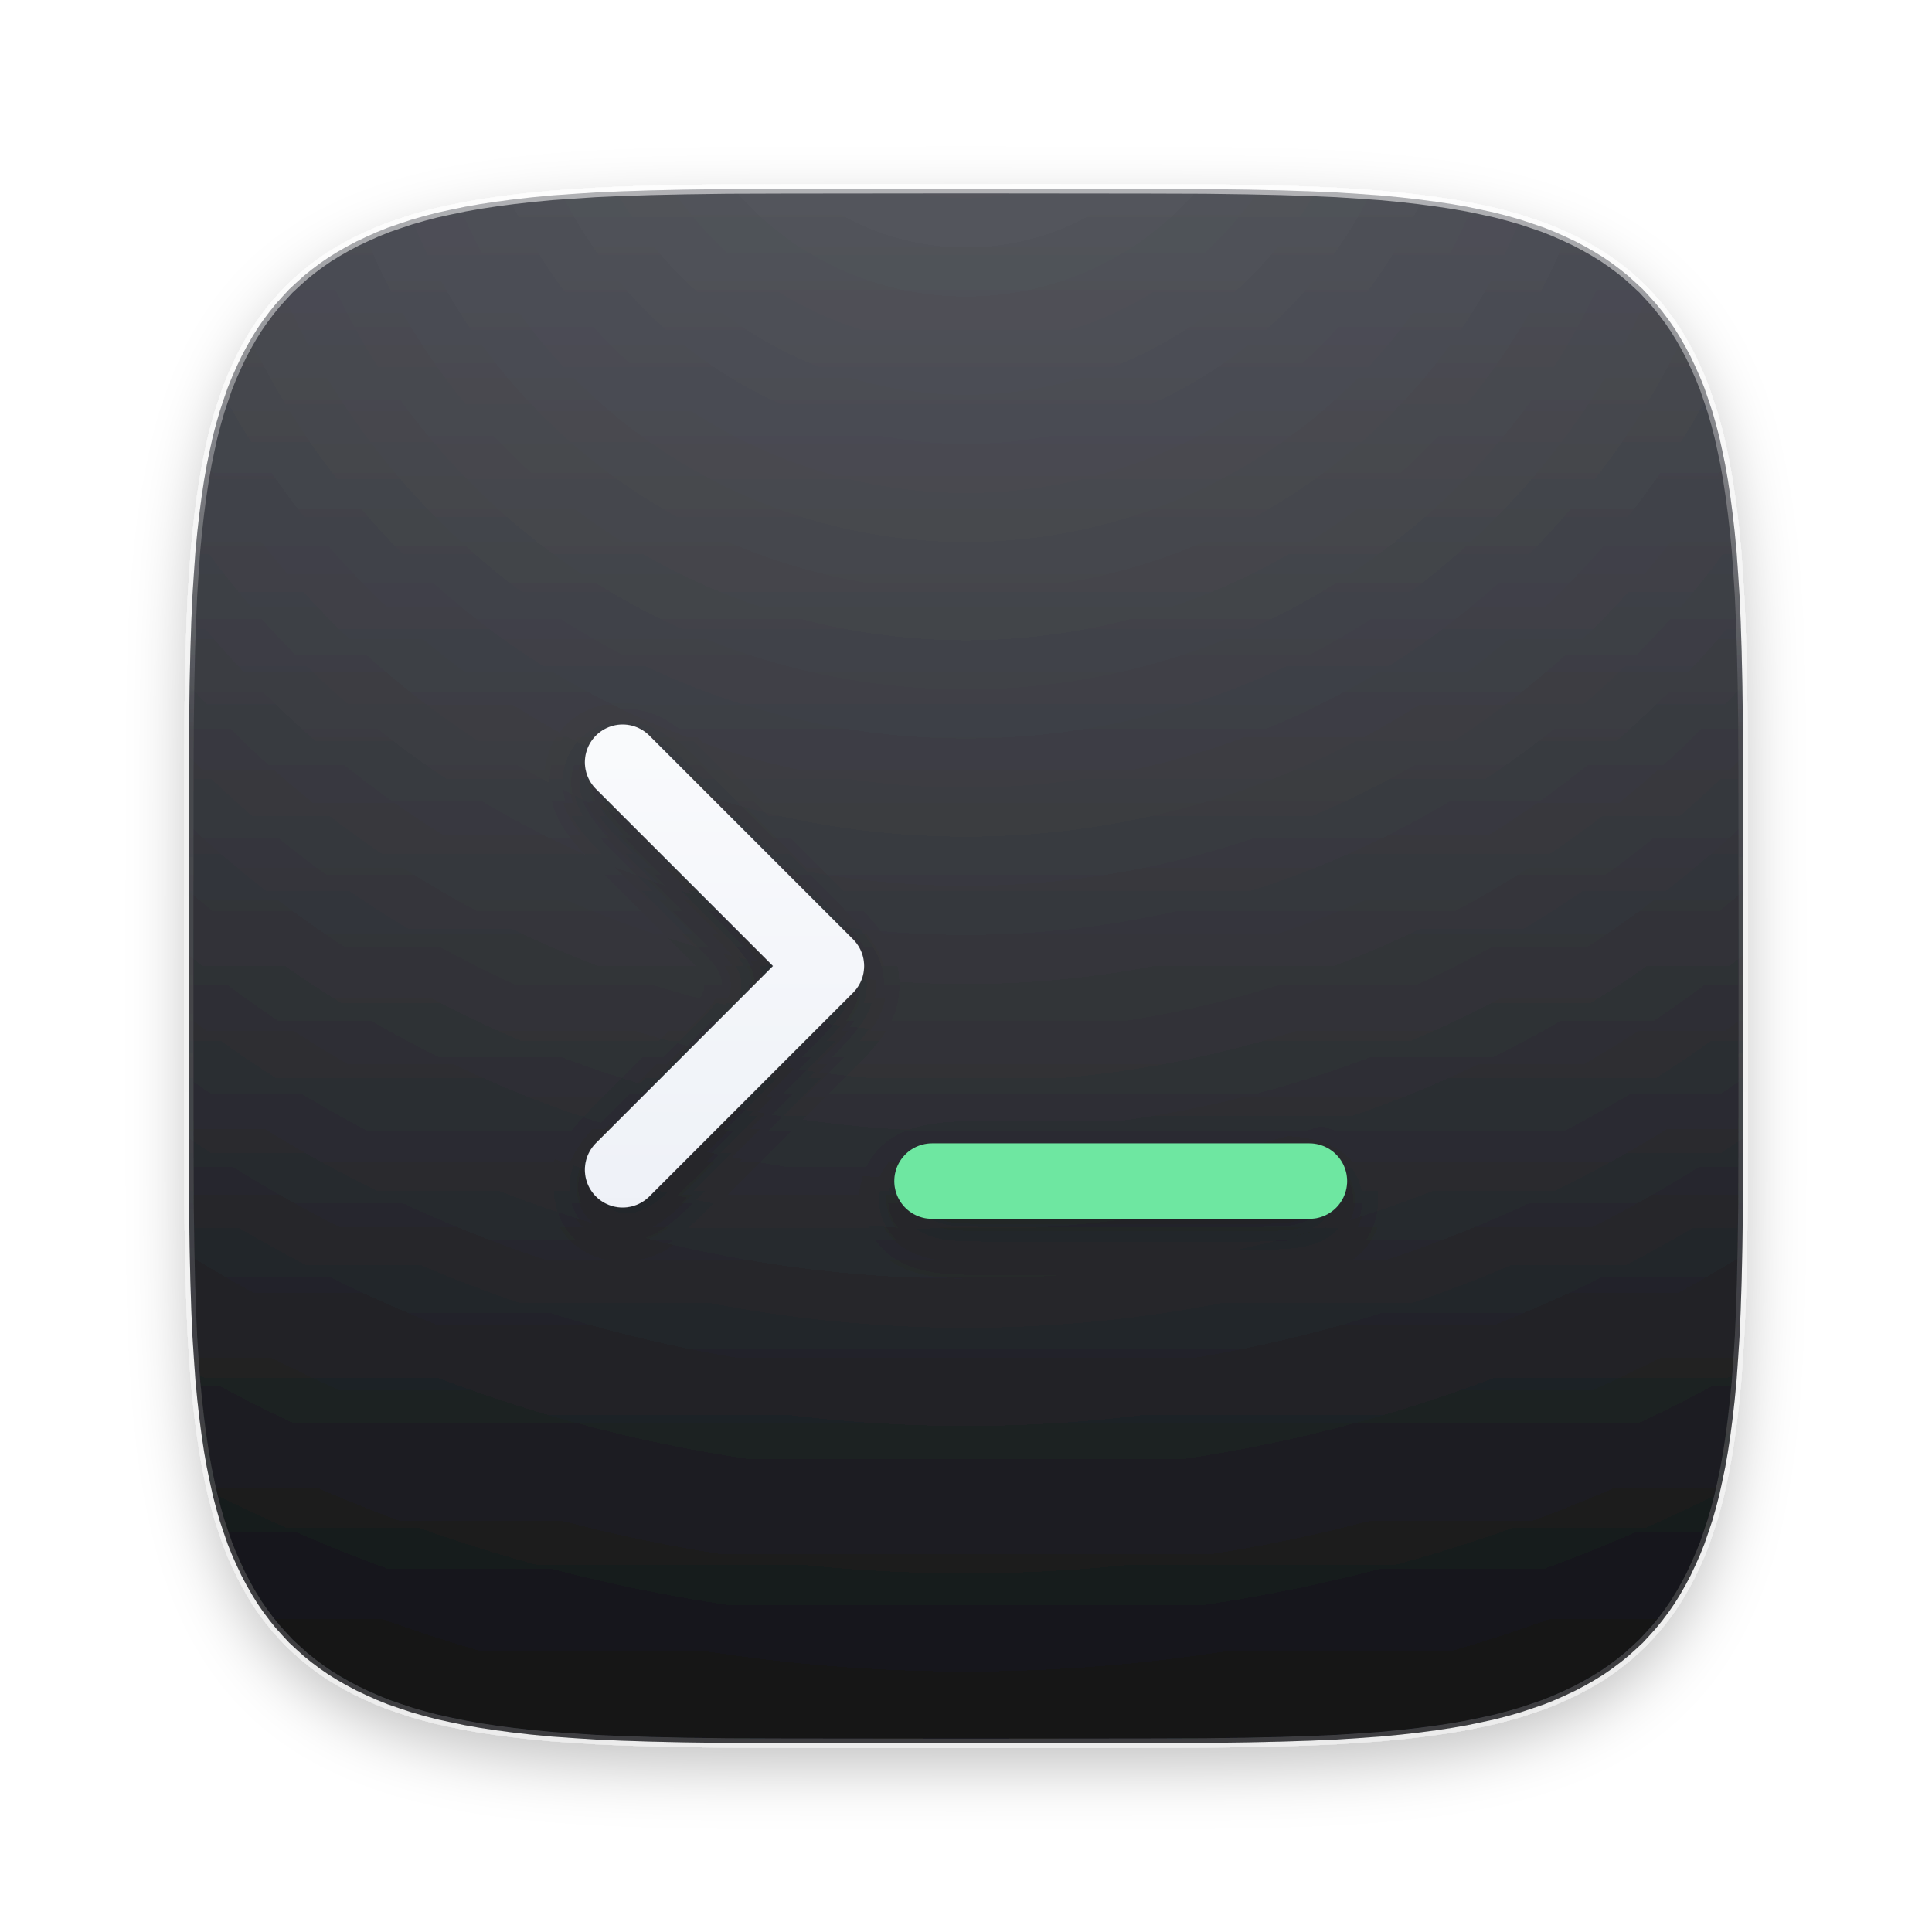
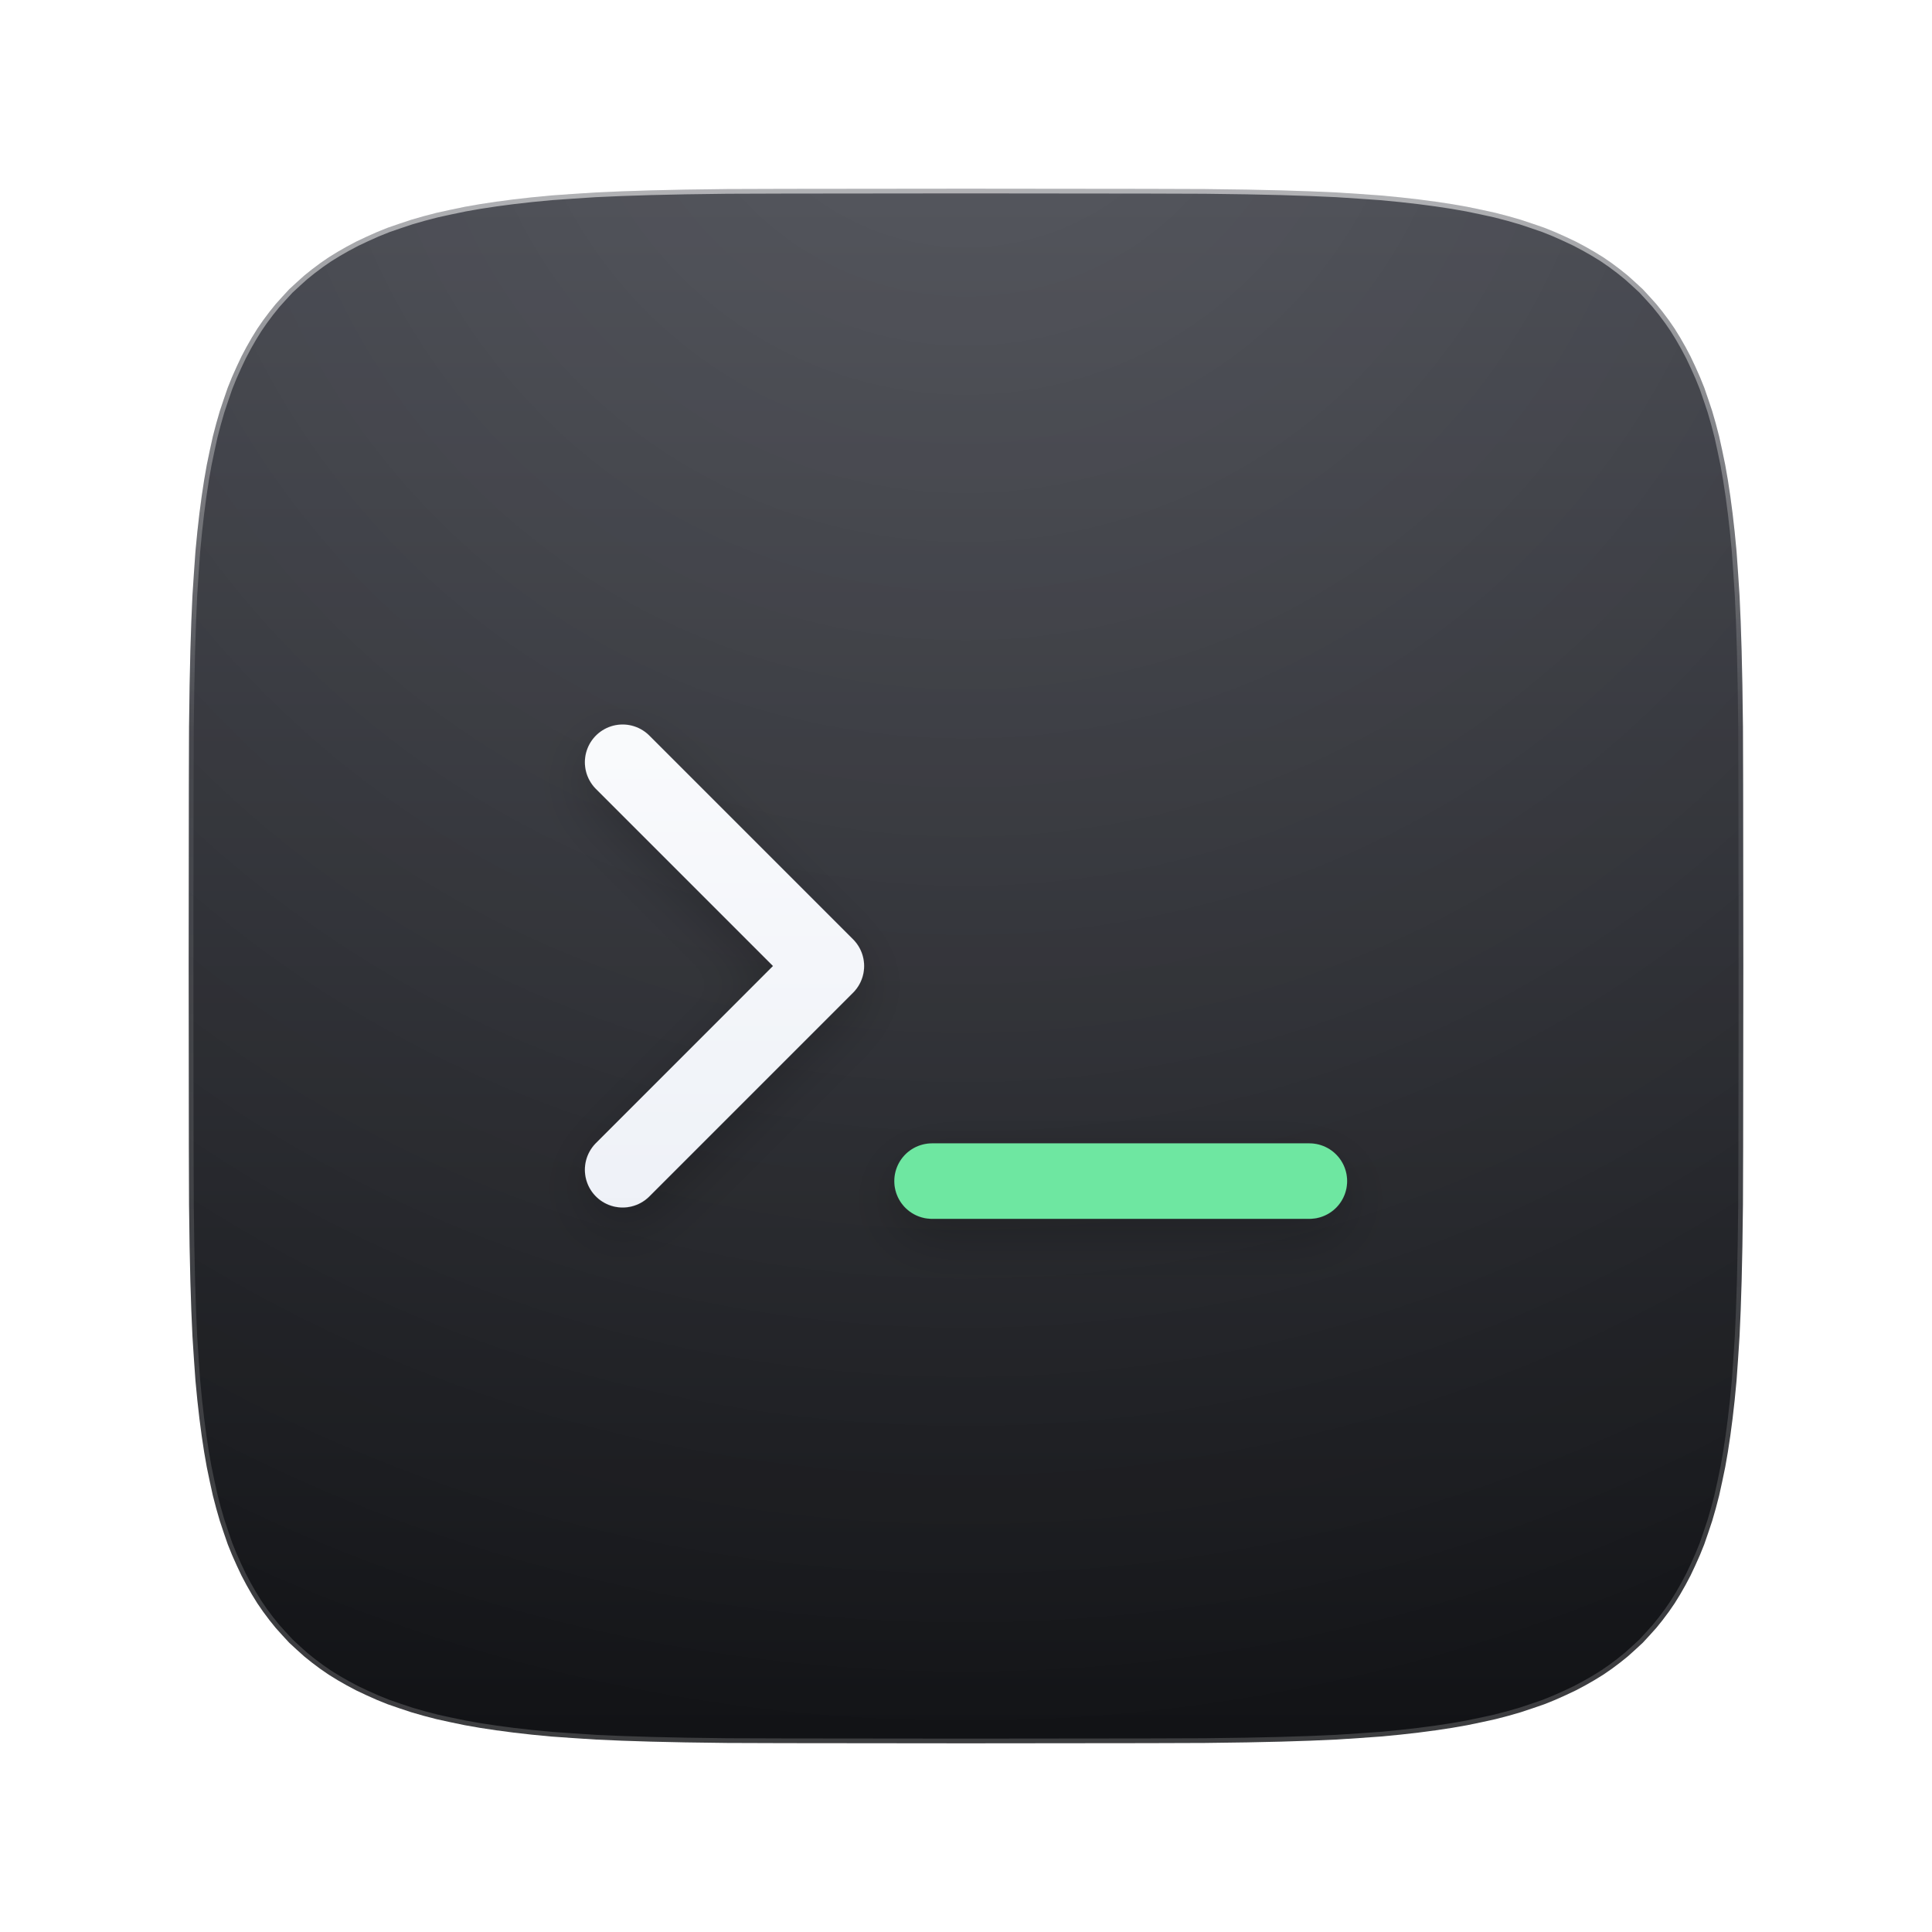
<svg xmlns="http://www.w3.org/2000/svg" width="1024" height="1024" viewBox="0 0 1024 1024">
  <defs>
    <clipPath id="body">
      <path d="M924.0,512.0 L923.9,608.0 L923.8,638.6 L923.5,660.9 L923.1,679.0 L922.6,694.5 L922.0,708.2 L921.2,720.5 L920.4,731.8 L919.4,742.2 L918.3,751.9 L917.1,761.0 L915.8,769.6 L914.4,777.6 L912.8,785.3 L911.2,792.6 L909.4,799.5 L907.5,806.1 L905.4,812.4 L903.3,818.5 L901.0,824.2 L898.5,829.8 L896.0,835.1 L893.3,840.2 L890.5,845.1 L887.6,849.8 L884.5,854.3 L881.2,858.7 L877.9,862.8 L874.3,866.8 L870.7,870.7 L866.8,874.3 L862.8,877.9 L858.7,881.2 L854.3,884.5 L849.8,887.6 L845.1,890.5 L840.2,893.3 L835.1,896.0 L829.8,898.5 L824.2,901.0 L818.5,903.3 L812.4,905.4 L806.1,907.5 L799.5,909.4 L792.6,911.2 L785.3,912.8 L777.6,914.4 L769.6,915.8 L761.0,917.1 L751.9,918.3 L742.2,919.4 L731.8,920.4 L720.5,921.2 L708.2,922.0 L694.5,922.6 L679.0,923.1 L660.9,923.5 L638.6,923.8 L608.0,923.9 L512.0,924.0 L416.0,923.9 L385.4,923.8 L363.1,923.5 L345.0,923.1 L329.5,922.6 L315.8,922.0 L303.5,921.2 L292.2,920.4 L281.8,919.4 L272.1,918.3 L263.0,917.1 L254.4,915.8 L246.4,914.4 L238.7,912.8 L231.4,911.2 L224.5,909.4 L217.9,907.5 L211.6,905.4 L205.5,903.3 L199.8,901.0 L194.2,898.5 L188.9,896.0 L183.8,893.3 L178.9,890.5 L174.2,887.6 L169.7,884.5 L165.3,881.2 L161.2,877.9 L157.2,874.3 L153.3,870.7 L149.7,866.8 L146.1,862.8 L142.8,858.7 L139.5,854.3 L136.4,849.8 L133.5,845.1 L130.7,840.2 L128.0,835.1 L125.5,829.8 L123.0,824.2 L120.7,818.5 L118.6,812.4 L116.5,806.1 L114.6,799.5 L112.8,792.6 L111.2,785.3 L109.6,777.6 L108.2,769.6 L106.9,761.0 L105.7,751.9 L104.6,742.2 L103.6,731.8 L102.8,720.5 L102.0,708.2 L101.4,694.5 L100.9,679.0 L100.5,660.9 L100.2,638.6 L100.1,608.0 L100.0,512.0 L100.1,416.0 L100.2,385.4 L100.5,363.1 L100.9,345.0 L101.4,329.5 L102.0,315.8 L102.8,303.5 L103.6,292.2 L104.6,281.8 L105.7,272.1 L106.9,263.0 L108.2,254.4 L109.6,246.4 L111.2,238.7 L112.8,231.4 L114.6,224.5 L116.5,217.9 L118.6,211.6 L120.7,205.5 L123.0,199.8 L125.5,194.2 L128.0,188.9 L130.7,183.8 L133.5,178.9 L136.4,174.2 L139.5,169.7 L142.8,165.3 L146.1,161.2 L149.7,157.2 L153.3,153.3 L157.2,149.7 L161.2,146.1 L165.3,142.8 L169.7,139.5 L174.2,136.4 L178.9,133.5 L183.8,130.7 L188.9,128.0 L194.2,125.5 L199.8,123.0 L205.5,120.7 L211.6,118.6 L217.9,116.5 L224.5,114.6 L231.4,112.8 L238.7,111.2 L246.4,109.6 L254.4,108.2 L263.0,106.9 L272.1,105.7 L281.8,104.6 L292.2,103.6 L303.5,102.8 L315.8,102.0 L329.5,101.4 L345.0,100.9 L363.1,100.5 L385.4,100.2 L416.0,100.1 L512.0,100.0 L608.0,100.1 L638.6,100.2 L660.9,100.5 L679.0,100.9 L694.5,101.4 L708.2,102.0 L720.5,102.8 L731.8,103.6 L742.2,104.6 L751.9,105.7 L761.0,106.9 L769.6,108.2 L777.6,109.6 L785.3,111.2 L792.6,112.8 L799.5,114.6 L806.1,116.5 L812.4,118.6 L818.5,120.7 L824.2,123.0 L829.8,125.5 L835.1,128.0 L840.2,130.7 L845.1,133.5 L849.8,136.4 L854.3,139.5 L858.7,142.8 L862.8,146.1 L866.8,149.7 L870.7,153.3 L874.3,157.2 L877.9,161.2 L881.2,165.3 L884.5,169.7 L887.6,174.2 L890.5,178.9 L893.3,183.8 L896.0,188.9 L898.5,194.2 L901.0,199.8 L903.3,205.5 L905.4,211.6 L907.5,217.9 L909.4,224.5 L911.2,231.4 L912.8,238.7 L914.4,246.4 L915.8,254.4 L917.1,263.0 L918.3,272.1 L919.4,281.8 L920.4,292.2 L921.2,303.5 L922.0,315.8 L922.6,329.5 L923.1,345.0 L923.5,363.1 L923.8,385.4 L923.9,416.0 Z" />
    </clipPath>
-     <filter id="drop" x="-20%" y="-20%" width="140%" height="150%">
-       <feGaussianBlur in="SourceAlpha" stdDeviation="16" />
-       <feOffset dy="12" />
-       <feComponentTransfer>
-         <feFuncA type="linear" slope="0.24" />
-       </feComponentTransfer>
-       <feMerge>
-         <feMergeNode />
-         <feMergeNode in="SourceGraphic" />
-       </feMerge>
-     </filter>
    <filter id="lift" x="-30%" y="-30%" width="160%" height="170%">
      <feGaussianBlur in="SourceAlpha" stdDeviation="14" />
      <feOffset dy="10" />
      <feComponentTransfer>
        <feFuncA type="linear" slope="0.2" />
      </feComponentTransfer>
      <feMerge>
        <feMergeNode />
        <feMergeNode in="SourceGraphic" />
      </feMerge>
    </filter>
    <radialGradient id="sky" cx="0.5" cy="0" r="0.9">
      <stop offset="0" stop-color="#fff" stop-opacity="0.14" />
      <stop offset="1" stop-color="#fff" stop-opacity="0" />
    </radialGradient>
    <linearGradient id="rim" x1="0" y1="0" x2="0" y2="1">
      <stop offset="0" stop-color="#fff" stop-opacity="0.55" />
      <stop offset="0.35" stop-color="#fff" stop-opacity="0.08" />
      <stop offset="1" stop-color="#fff" stop-opacity="0.18" />
    </linearGradient>
    <linearGradient id="ink" gradientUnits="userSpaceOnUse" x1="0" y1="260" x2="0" y2="760">
      <stop offset="0" stop-color="#ffffff" />
      <stop offset="1" stop-color="#e9edf5" />
    </linearGradient>
    <linearGradient id="bg" x1="0" y1="0" x2="0" y2="1">
      <stop offset="0" stop-color="#3b3d45" />
      <stop offset="1" stop-color="#121316" />
    </linearGradient>
  </defs>
-   <g filter="url(#drop)">
+   <g>
    <path d="M924.0,512.0 L923.9,608.0 L923.8,638.6 L923.5,660.9 L923.1,679.0 L922.6,694.5 L922.0,708.2 L921.2,720.5 L920.4,731.8 L919.4,742.2 L918.3,751.9 L917.1,761.0 L915.8,769.6 L914.4,777.6 L912.8,785.3 L911.2,792.6 L909.4,799.5 L907.5,806.1 L905.4,812.4 L903.3,818.5 L901.0,824.2 L898.5,829.8 L896.0,835.1 L893.3,840.2 L890.5,845.1 L887.6,849.8 L884.5,854.3 L881.2,858.7 L877.9,862.8 L874.3,866.8 L870.7,870.7 L866.8,874.3 L862.8,877.9 L858.7,881.2 L854.3,884.5 L849.8,887.6 L845.1,890.5 L840.2,893.3 L835.1,896.0 L829.8,898.5 L824.2,901.0 L818.5,903.3 L812.4,905.4 L806.1,907.5 L799.5,909.4 L792.6,911.2 L785.3,912.8 L777.6,914.4 L769.6,915.8 L761.0,917.1 L751.9,918.3 L742.2,919.4 L731.8,920.4 L720.5,921.2 L708.2,922.0 L694.5,922.6 L679.0,923.1 L660.9,923.5 L638.6,923.8 L608.0,923.9 L512.0,924.0 L416.0,923.9 L385.4,923.8 L363.1,923.5 L345.0,923.1 L329.5,922.6 L315.8,922.0 L303.5,921.2 L292.2,920.4 L281.8,919.4 L272.1,918.3 L263.0,917.1 L254.4,915.8 L246.4,914.4 L238.7,912.8 L231.4,911.2 L224.5,909.4 L217.9,907.5 L211.6,905.4 L205.5,903.3 L199.8,901.0 L194.2,898.5 L188.9,896.0 L183.8,893.3 L178.9,890.5 L174.2,887.6 L169.7,884.5 L165.3,881.2 L161.2,877.9 L157.2,874.3 L153.3,870.7 L149.7,866.8 L146.1,862.8 L142.8,858.7 L139.5,854.3 L136.4,849.8 L133.5,845.1 L130.7,840.2 L128.0,835.1 L125.5,829.8 L123.0,824.2 L120.7,818.5 L118.6,812.4 L116.5,806.1 L114.6,799.5 L112.8,792.6 L111.2,785.3 L109.6,777.6 L108.2,769.6 L106.9,761.0 L105.7,751.9 L104.6,742.2 L103.6,731.8 L102.8,720.5 L102.0,708.2 L101.4,694.5 L100.9,679.0 L100.5,660.9 L100.2,638.6 L100.1,608.0 L100.0,512.0 L100.1,416.0 L100.2,385.4 L100.5,363.1 L100.9,345.0 L101.4,329.5 L102.0,315.8 L102.8,303.5 L103.6,292.2 L104.6,281.8 L105.7,272.1 L106.9,263.0 L108.2,254.4 L109.6,246.4 L111.2,238.7 L112.8,231.4 L114.6,224.5 L116.5,217.9 L118.6,211.6 L120.7,205.5 L123.0,199.8 L125.5,194.2 L128.0,188.9 L130.7,183.8 L133.5,178.9 L136.4,174.2 L139.5,169.7 L142.8,165.3 L146.1,161.2 L149.7,157.2 L153.3,153.3 L157.2,149.7 L161.2,146.1 L165.3,142.8 L169.7,139.5 L174.2,136.4 L178.9,133.5 L183.8,130.7 L188.9,128.0 L194.2,125.5 L199.8,123.0 L205.5,120.7 L211.6,118.6 L217.9,116.5 L224.5,114.6 L231.4,112.8 L238.7,111.2 L246.4,109.6 L254.4,108.2 L263.0,106.9 L272.1,105.7 L281.8,104.6 L292.2,103.6 L303.5,102.8 L315.8,102.0 L329.5,101.4 L345.0,100.9 L363.1,100.5 L385.4,100.2 L416.0,100.1 L512.0,100.0 L608.0,100.1 L638.6,100.2 L660.9,100.5 L679.0,100.9 L694.5,101.4 L708.2,102.0 L720.5,102.8 L731.8,103.6 L742.2,104.6 L751.9,105.7 L761.0,106.9 L769.6,108.2 L777.6,109.6 L785.3,111.2 L792.6,112.8 L799.5,114.6 L806.1,116.5 L812.4,118.6 L818.5,120.7 L824.2,123.0 L829.8,125.5 L835.1,128.0 L840.2,130.7 L845.1,133.5 L849.8,136.4 L854.3,139.5 L858.7,142.8 L862.8,146.1 L866.8,149.7 L870.7,153.3 L874.3,157.2 L877.9,161.2 L881.2,165.3 L884.5,169.7 L887.6,174.2 L890.5,178.9 L893.3,183.8 L896.0,188.9 L898.5,194.2 L901.0,199.8 L903.3,205.5 L905.4,211.6 L907.5,217.9 L909.4,224.5 L911.2,231.4 L912.8,238.7 L914.4,246.4 L915.8,254.4 L917.1,263.0 L918.3,272.1 L919.4,281.8 L920.4,292.2 L921.2,303.5 L922.0,315.8 L922.6,329.5 L923.1,345.0 L923.5,363.1 L923.8,385.4 L923.9,416.0 Z" fill="url(#bg)" />
    <g clip-path="url(#body)">
      <rect width="1024" height="1024" fill="url(#sky)" />
      <g filter="url(#lift)" stroke-width="40" stroke-linecap="round" stroke-linejoin="round" fill="none">
        <path d="M330 404 l108 108 l-108 108" stroke="url(#ink)" />
        <path d="M494 626 h200" stroke="#6ee7a1" />
      </g>
    </g>
    <path d="M924.0,512.0 L923.9,608.0 L923.8,638.6 L923.5,660.9 L923.1,679.0 L922.6,694.5 L922.0,708.2 L921.2,720.5 L920.4,731.8 L919.4,742.2 L918.3,751.9 L917.1,761.0 L915.8,769.6 L914.4,777.6 L912.8,785.3 L911.2,792.6 L909.4,799.5 L907.5,806.1 L905.4,812.4 L903.3,818.5 L901.0,824.2 L898.5,829.8 L896.0,835.1 L893.3,840.2 L890.5,845.1 L887.6,849.8 L884.5,854.3 L881.2,858.7 L877.9,862.8 L874.3,866.8 L870.7,870.7 L866.8,874.3 L862.8,877.9 L858.7,881.2 L854.3,884.5 L849.8,887.6 L845.1,890.5 L840.2,893.3 L835.1,896.0 L829.8,898.5 L824.2,901.0 L818.5,903.3 L812.4,905.4 L806.1,907.5 L799.5,909.4 L792.6,911.2 L785.3,912.8 L777.6,914.4 L769.6,915.8 L761.0,917.1 L751.9,918.3 L742.2,919.4 L731.8,920.4 L720.5,921.2 L708.2,922.0 L694.5,922.6 L679.0,923.1 L660.9,923.5 L638.6,923.8 L608.0,923.9 L512.0,924.0 L416.0,923.9 L385.4,923.8 L363.1,923.5 L345.0,923.1 L329.5,922.6 L315.8,922.0 L303.5,921.2 L292.2,920.4 L281.8,919.4 L272.1,918.3 L263.0,917.1 L254.4,915.8 L246.4,914.4 L238.7,912.8 L231.4,911.2 L224.5,909.4 L217.9,907.5 L211.6,905.4 L205.5,903.3 L199.8,901.0 L194.2,898.5 L188.9,896.0 L183.8,893.3 L178.9,890.5 L174.2,887.6 L169.7,884.5 L165.3,881.2 L161.2,877.9 L157.2,874.3 L153.3,870.7 L149.7,866.8 L146.1,862.8 L142.8,858.7 L139.5,854.3 L136.4,849.8 L133.5,845.1 L130.7,840.2 L128.0,835.1 L125.5,829.8 L123.0,824.2 L120.7,818.5 L118.6,812.4 L116.5,806.1 L114.6,799.5 L112.8,792.6 L111.2,785.3 L109.6,777.6 L108.2,769.6 L106.9,761.0 L105.7,751.9 L104.6,742.2 L103.6,731.8 L102.8,720.5 L102.0,708.2 L101.4,694.5 L100.9,679.0 L100.5,660.9 L100.2,638.6 L100.1,608.0 L100.0,512.0 L100.1,416.0 L100.2,385.4 L100.5,363.1 L100.9,345.0 L101.4,329.5 L102.0,315.8 L102.8,303.5 L103.6,292.2 L104.6,281.8 L105.7,272.1 L106.9,263.0 L108.2,254.4 L109.6,246.4 L111.2,238.7 L112.8,231.4 L114.6,224.5 L116.5,217.9 L118.6,211.6 L120.7,205.5 L123.0,199.8 L125.5,194.2 L128.0,188.9 L130.7,183.8 L133.5,178.9 L136.4,174.2 L139.5,169.7 L142.8,165.3 L146.1,161.2 L149.7,157.2 L153.3,153.3 L157.2,149.7 L161.2,146.1 L165.3,142.8 L169.7,139.5 L174.2,136.4 L178.9,133.5 L183.8,130.7 L188.9,128.0 L194.2,125.5 L199.8,123.0 L205.5,120.7 L211.6,118.6 L217.9,116.5 L224.5,114.6 L231.4,112.8 L238.7,111.2 L246.4,109.6 L254.4,108.2 L263.0,106.9 L272.1,105.7 L281.8,104.6 L292.2,103.6 L303.5,102.8 L315.8,102.0 L329.5,101.4 L345.0,100.9 L363.1,100.5 L385.4,100.2 L416.0,100.1 L512.0,100.0 L608.0,100.1 L638.6,100.2 L660.9,100.5 L679.0,100.9 L694.5,101.4 L708.2,102.0 L720.5,102.8 L731.8,103.6 L742.2,104.6 L751.9,105.7 L761.0,106.9 L769.6,108.2 L777.6,109.6 L785.3,111.2 L792.6,112.8 L799.5,114.6 L806.1,116.5 L812.4,118.6 L818.5,120.7 L824.2,123.0 L829.8,125.5 L835.1,128.0 L840.2,130.7 L845.1,133.5 L849.8,136.4 L854.3,139.5 L858.7,142.8 L862.8,146.1 L866.8,149.7 L870.7,153.3 L874.3,157.2 L877.9,161.2 L881.2,165.3 L884.5,169.7 L887.6,174.2 L890.5,178.9 L893.3,183.8 L896.0,188.9 L898.5,194.2 L901.0,199.8 L903.3,205.5 L905.4,211.6 L907.5,217.9 L909.4,224.5 L911.2,231.4 L912.8,238.7 L914.4,246.4 L915.8,254.4 L917.1,263.0 L918.3,272.1 L919.4,281.8 L920.4,292.2 L921.2,303.5 L922.0,315.8 L922.6,329.5 L923.1,345.0 L923.5,363.1 L923.8,385.4 L923.9,416.0 Z" fill="none" stroke="url(#rim)" stroke-width="5" />
  </g>
</svg>
